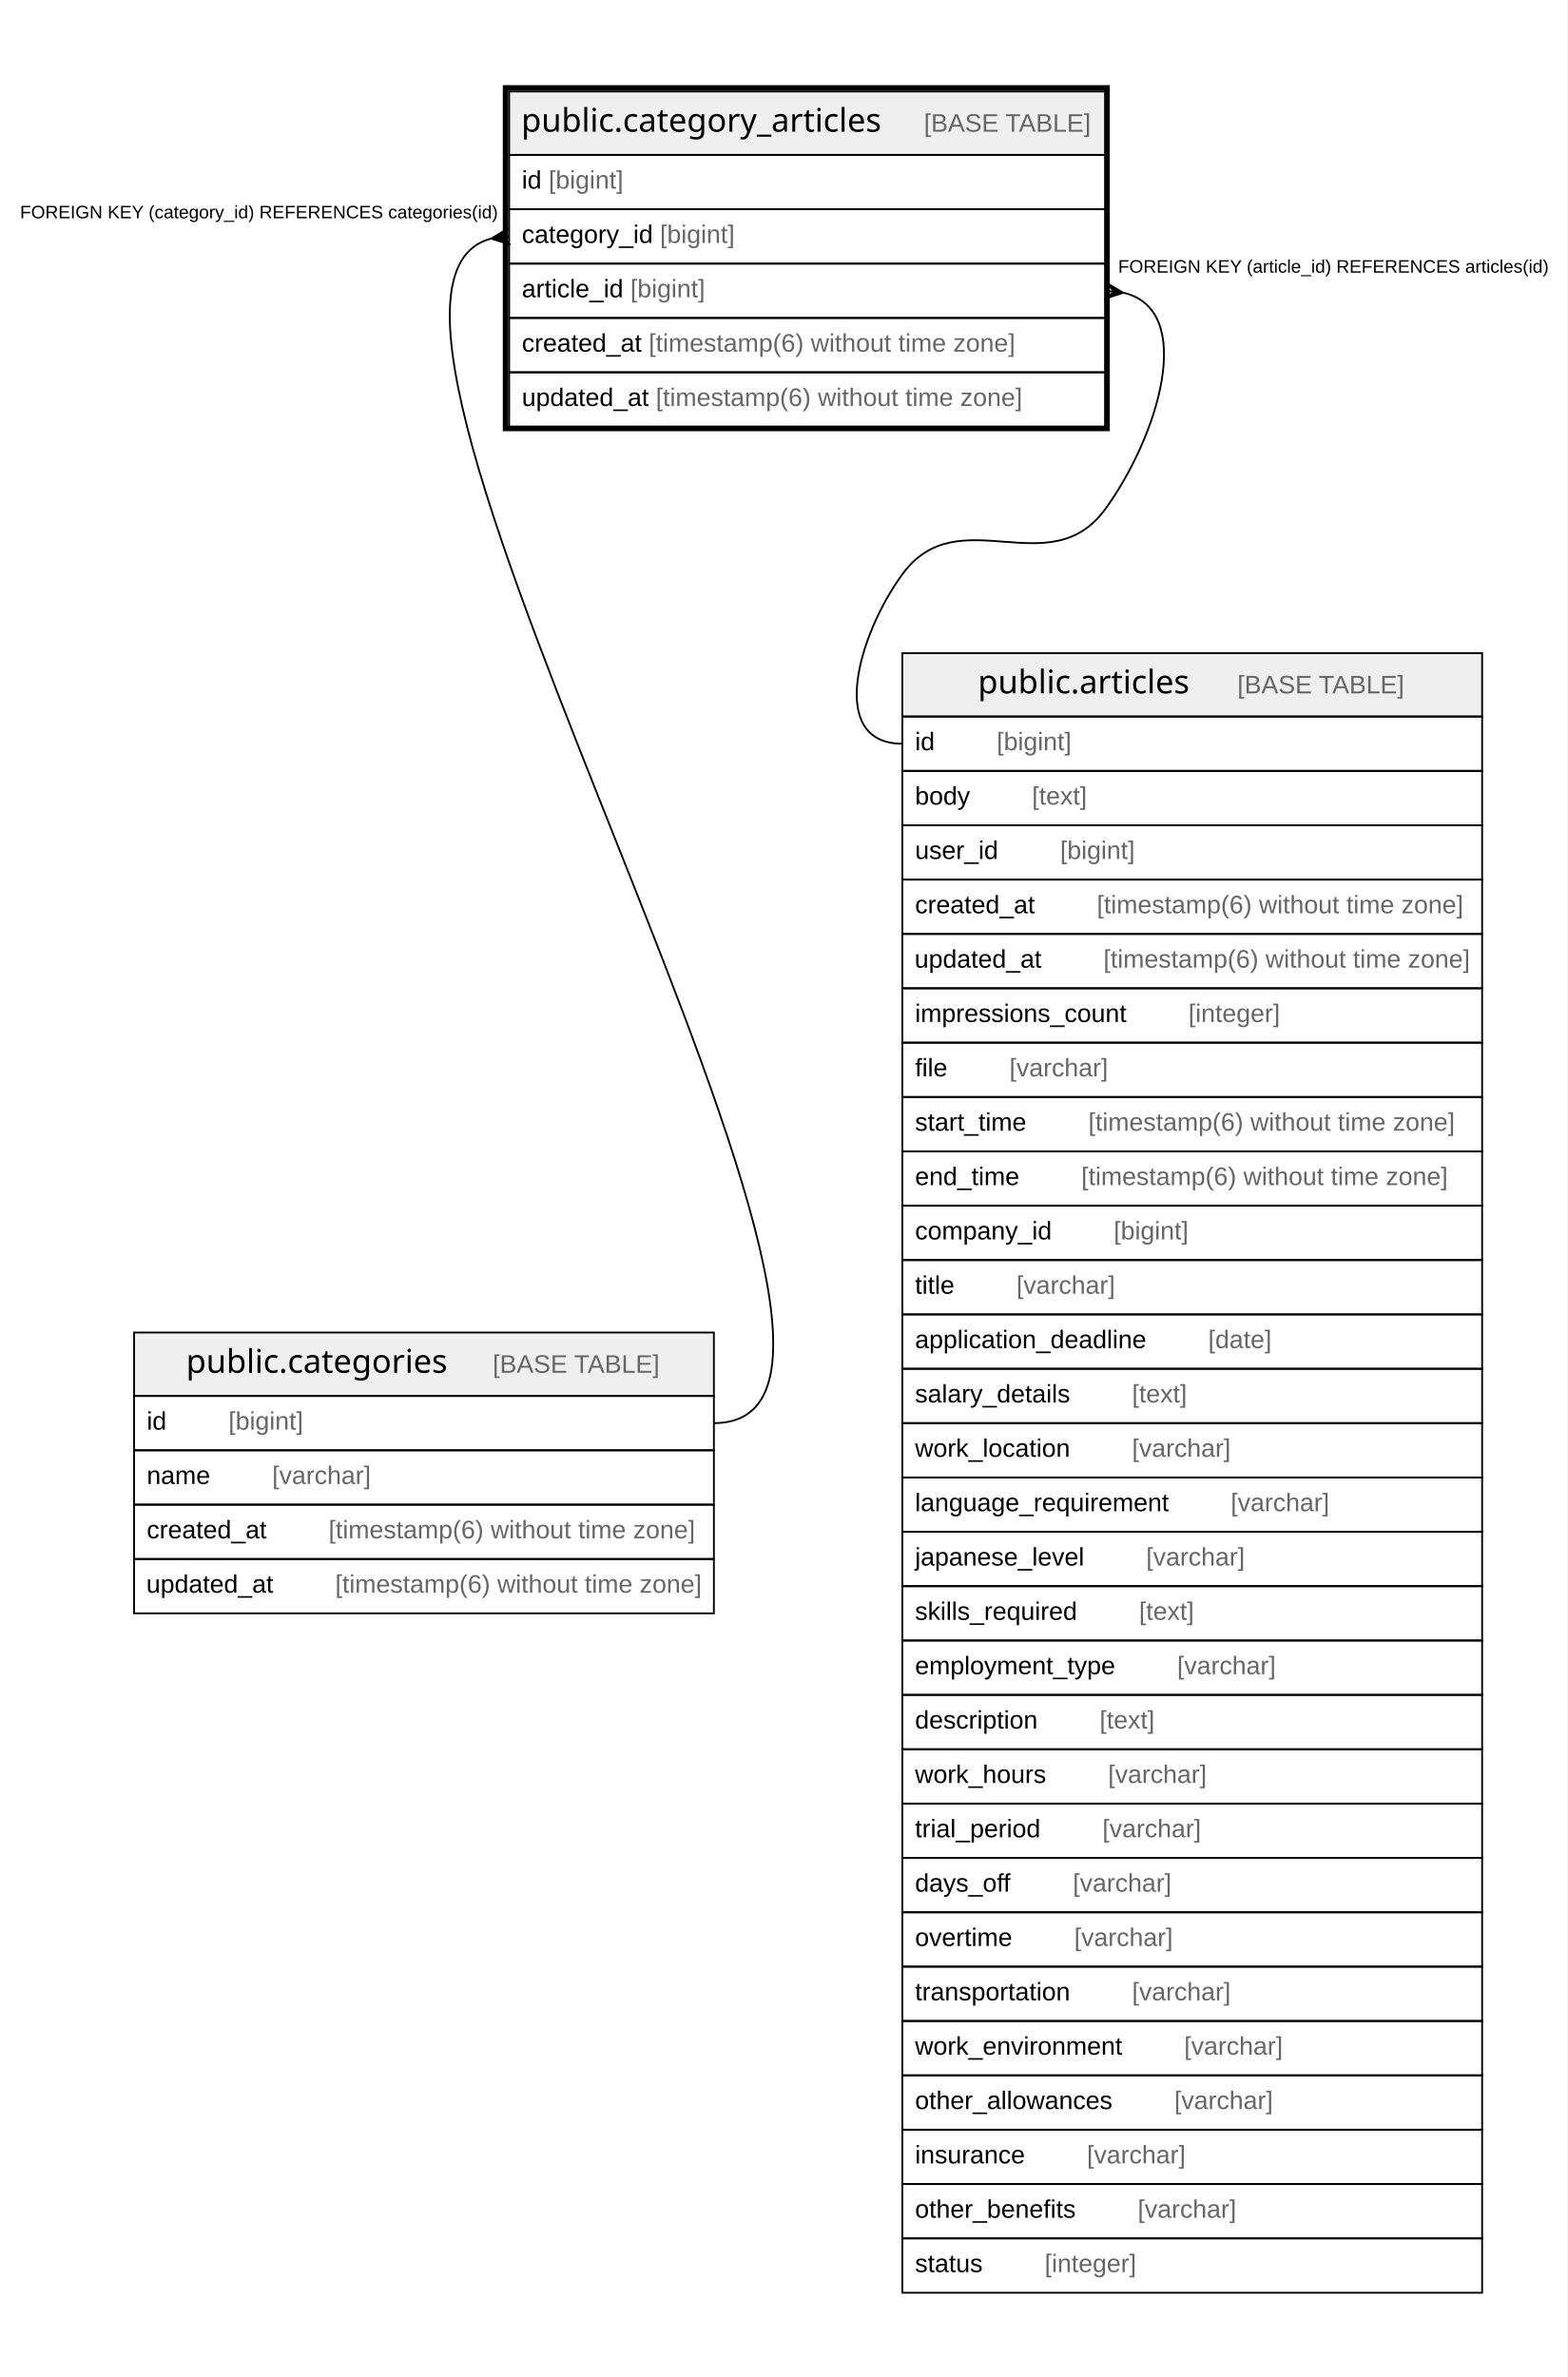
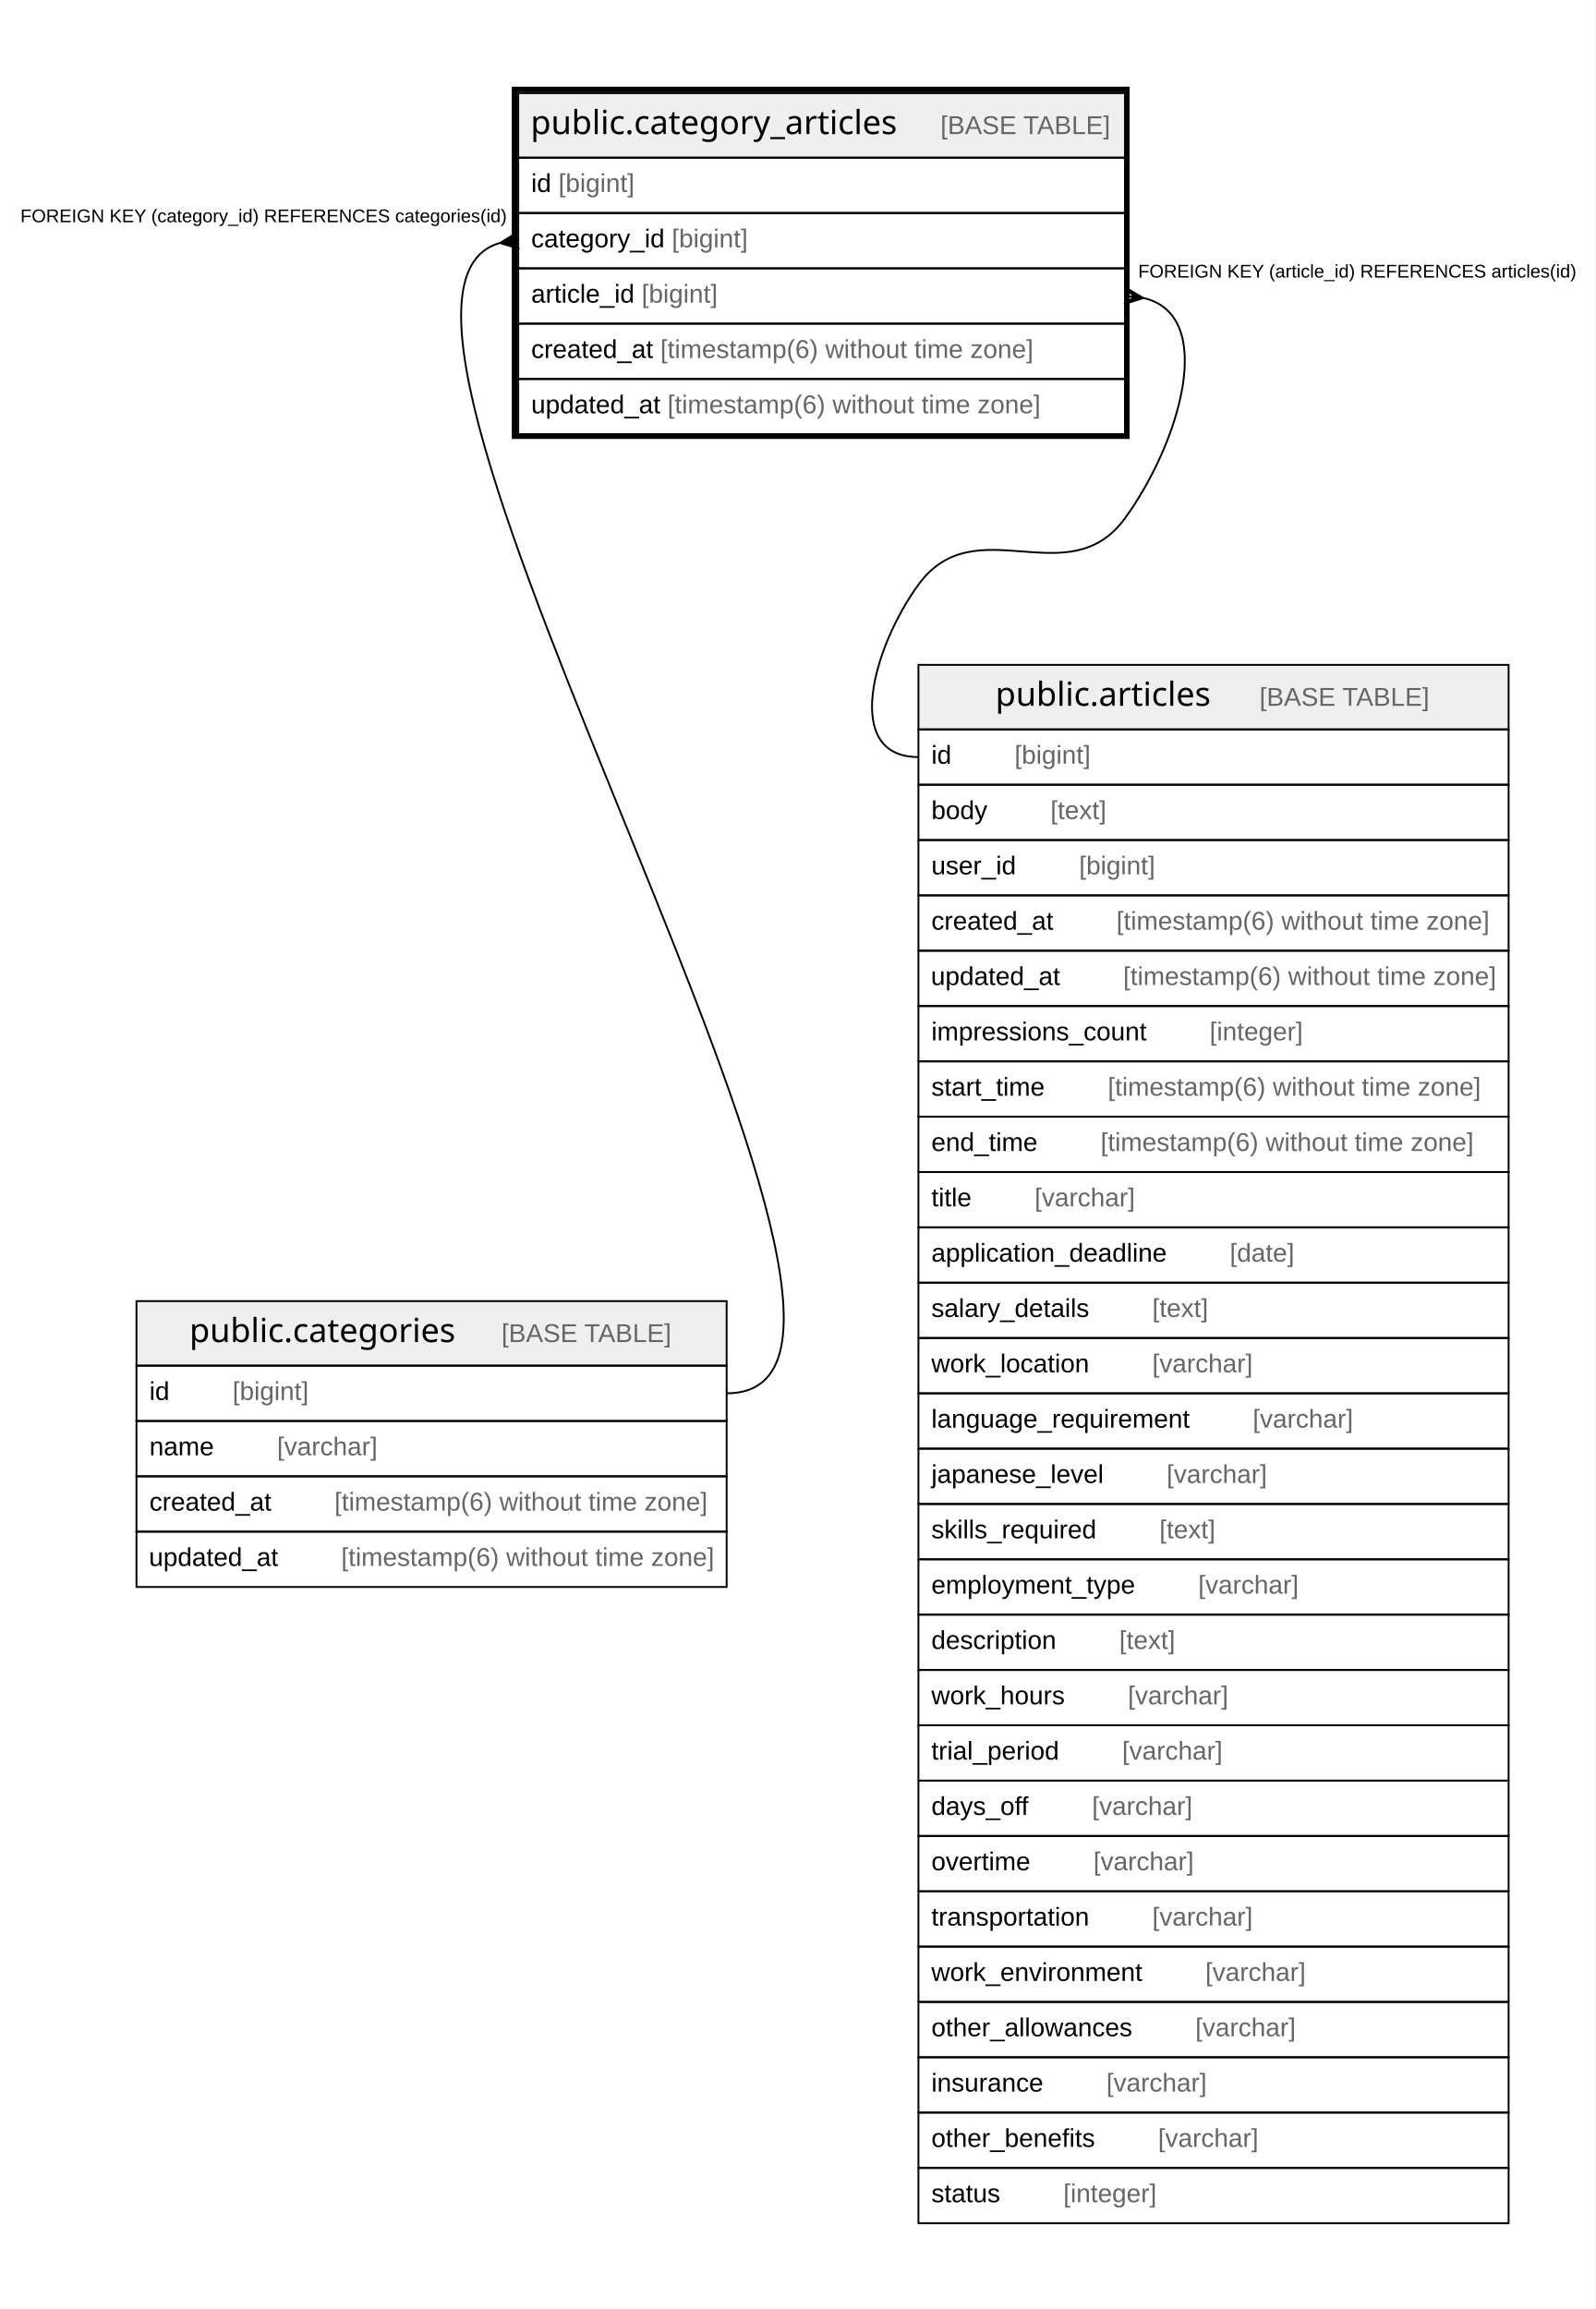
- <svg xmlns="http://www.w3.org/2000/svg" width="865pt" height="1312pt" viewBox="0.00 0.00 865.00 1312.00">
-   <g id="graph0" class="graph" transform="scale(1 1) rotate(0) translate(4 1308)">
-     <polygon fill="#ffffff" stroke="transparent" points="-4,4 -4,-1308 861,-1308 861,4 -4,4" />
+ <svg xmlns="http://www.w3.org/2000/svg" width="865pt" height="1252pt" viewBox="0.00 0.00 865.00 1252.00">
+   <g id="graph0" class="graph" transform="scale(1 1) rotate(0) translate(4 1248)">
+     <polygon fill="#ffffff" stroke="transparent" points="-4,4 -4,-1248 861,-1248 861,4 -4,4" />
    <g id="node1" class="node">
-       <polygon fill="#efefef" stroke="transparent" points="277,-1222.5 277,-1257.5 606,-1257.5 606,-1222.5 277,-1222.5" />
-       <polygon fill="none" stroke="#000000" points="277,-1222.5 277,-1257.5 606,-1257.5 606,-1222.5 277,-1222.5" />
-       <text text-anchor="start" x="283.701" y="-1235.3" font-family="Arial Bold" font-size="18.00" fill="#000000">public.category_articles</text>
-       <text text-anchor="start" x="471.731" y="-1235.3" font-family="Arial" font-size="14.00" fill="#000000">    </text>
-       <text text-anchor="start" x="505.936" y="-1235.3" font-family="Arial" font-size="14.00" fill="#666666">[BASE TABLE]</text>
-       <polygon fill="none" stroke="#000000" points="277,-1192.5 277,-1222.5 606,-1222.5 606,-1192.5 277,-1192.5" />
-       <text text-anchor="start" x="284" y="-1203.9" font-family="Arial" font-size="14.00" fill="#000000">id </text>
-       <text text-anchor="start" x="298.78" y="-1203.9" font-family="Arial" font-size="14.00" fill="#666666">[bigint]</text>
-       <polygon fill="none" stroke="#000000" points="277,-1162.5 277,-1192.5 606,-1192.5 606,-1162.5 277,-1162.5" />
-       <text text-anchor="start" x="284" y="-1173.9" font-family="Arial" font-size="14.00" fill="#000000">category_id </text>
-       <text text-anchor="start" x="360.244" y="-1173.9" font-family="Arial" font-size="14.00" fill="#666666">[bigint]</text>
+       <polygon fill="#efefef" stroke="transparent" points="277,-1162.5 277,-1197.5 606,-1197.5 606,-1162.5 277,-1162.5" />
+       <polygon fill="none" stroke="#000000" points="277,-1162.5 277,-1197.5 606,-1197.5 606,-1162.5 277,-1162.5" />
+       <text text-anchor="start" x="283.701" y="-1175.3" font-family="Arial Bold" font-size="18.00" fill="#000000">public.category_articles</text>
+       <text text-anchor="start" x="471.731" y="-1175.3" font-family="Arial" font-size="14.00" fill="#000000">    </text>
+       <text text-anchor="start" x="505.936" y="-1175.3" font-family="Arial" font-size="14.00" fill="#666666">[BASE TABLE]</text>
      <polygon fill="none" stroke="#000000" points="277,-1132.5 277,-1162.5 606,-1162.5 606,-1132.5 277,-1132.5" />
-       <text text-anchor="start" x="284" y="-1143.9" font-family="Arial" font-size="14.00" fill="#000000">article_id </text>
-       <text text-anchor="start" x="343.892" y="-1143.9" font-family="Arial" font-size="14.00" fill="#666666">[bigint]</text>
+       <text text-anchor="start" x="284" y="-1143.9" font-family="Arial" font-size="14.00" fill="#000000">id </text>
+       <text text-anchor="start" x="298.78" y="-1143.9" font-family="Arial" font-size="14.00" fill="#666666">[bigint]</text>
      <polygon fill="none" stroke="#000000" points="277,-1102.5 277,-1132.5 606,-1132.5 606,-1102.5 277,-1102.5" />
-       <text text-anchor="start" x="284" y="-1113.9" font-family="Arial" font-size="14.00" fill="#000000">created_at </text>
-       <text text-anchor="start" x="354.028" y="-1113.9" font-family="Arial" font-size="14.00" fill="#666666">[timestamp(6) without time zone]</text>
+       <text text-anchor="start" x="284" y="-1113.9" font-family="Arial" font-size="14.00" fill="#000000">category_id </text>
+       <text text-anchor="start" x="360.244" y="-1113.9" font-family="Arial" font-size="14.00" fill="#666666">[bigint]</text>
      <polygon fill="none" stroke="#000000" points="277,-1072.5 277,-1102.5 606,-1102.5 606,-1072.5 277,-1072.5" />
-       <text text-anchor="start" x="284" y="-1083.9" font-family="Arial" font-size="14.00" fill="#000000">updated_at </text>
-       <text text-anchor="start" x="357.933" y="-1083.9" font-family="Arial" font-size="14.00" fill="#666666">[timestamp(6) without time zone]</text>
-       <polygon fill="none" stroke="#000000" stroke-width="3" points="275,-1071.5 275,-1259.5 607,-1259.5 607,-1071.5 275,-1071.5" />
+       <text text-anchor="start" x="284" y="-1083.9" font-family="Arial" font-size="14.00" fill="#000000">article_id </text>
+       <text text-anchor="start" x="343.892" y="-1083.9" font-family="Arial" font-size="14.00" fill="#666666">[bigint]</text>
+       <polygon fill="none" stroke="#000000" points="277,-1042.5 277,-1072.5 606,-1072.5 606,-1042.5 277,-1042.5" />
+       <text text-anchor="start" x="284" y="-1053.9" font-family="Arial" font-size="14.00" fill="#000000">created_at </text>
+       <text text-anchor="start" x="354.028" y="-1053.9" font-family="Arial" font-size="14.00" fill="#666666">[timestamp(6) without time zone]</text>
+       <polygon fill="none" stroke="#000000" points="277,-1012.5 277,-1042.5 606,-1042.5 606,-1012.5 277,-1012.5" />
+       <text text-anchor="start" x="284" y="-1023.9" font-family="Arial" font-size="14.00" fill="#000000">updated_at </text>
+       <text text-anchor="start" x="357.933" y="-1023.9" font-family="Arial" font-size="14.00" fill="#666666">[timestamp(6) without time zone]</text>
+       <polygon fill="none" stroke="#000000" stroke-width="3" points="275,-1011.5 275,-1199.5 607,-1199.5 607,-1011.5 275,-1011.5" />
    </g>
    <g id="node2" class="node">
-       <polygon fill="#efefef" stroke="transparent" points="70,-537.5 70,-572.5 390,-572.5 390,-537.5 70,-537.5" />
-       <polygon fill="none" stroke="#000000" points="70,-537.5 70,-572.5 390,-572.5 390,-537.5 70,-537.5" />
-       <text text-anchor="start" x="98.702" y="-550.3" font-family="Arial Bold" font-size="18.00" fill="#000000">public.categories</text>
-       <text text-anchor="start" x="233.73" y="-550.3" font-family="Arial" font-size="14.00" fill="#000000">    </text>
-       <text text-anchor="start" x="267.935" y="-550.3" font-family="Arial" font-size="14.00" fill="#666666">[BASE TABLE]</text>
-       <polygon fill="none" stroke="#000000" points="70,-507.5 70,-537.5 390,-537.5 390,-507.5 70,-507.5" />
-       <text text-anchor="start" x="77" y="-518.9" font-family="Arial" font-size="14.00" fill="#000000">id    </text>
-       <text text-anchor="start" x="122.094" y="-518.9" font-family="Arial" font-size="14.00" fill="#666666">[bigint]</text>
+       <polygon fill="#efefef" stroke="transparent" points="70,-507.5 70,-542.5 390,-542.5 390,-507.5 70,-507.5" />
+       <polygon fill="none" stroke="#000000" points="70,-507.5 70,-542.5 390,-542.5 390,-507.5 70,-507.5" />
+       <text text-anchor="start" x="98.702" y="-520.3" font-family="Arial Bold" font-size="18.00" fill="#000000">public.categories</text>
+       <text text-anchor="start" x="233.73" y="-520.3" font-family="Arial" font-size="14.00" fill="#000000">    </text>
+       <text text-anchor="start" x="267.935" y="-520.3" font-family="Arial" font-size="14.00" fill="#666666">[BASE TABLE]</text>
      <polygon fill="none" stroke="#000000" points="70,-477.5 70,-507.5 390,-507.5 390,-477.5 70,-477.5" />
-       <text text-anchor="start" x="77" y="-488.9" font-family="Arial" font-size="14.00" fill="#000000">name    </text>
-       <text text-anchor="start" x="146.213" y="-488.9" font-family="Arial" font-size="14.00" fill="#666666">[varchar]</text>
+       <text text-anchor="start" x="77" y="-488.9" font-family="Arial" font-size="14.00" fill="#000000">id    </text>
+       <text text-anchor="start" x="122.094" y="-488.9" font-family="Arial" font-size="14.00" fill="#666666">[bigint]</text>
      <polygon fill="none" stroke="#000000" points="70,-447.5 70,-477.5 390,-477.5 390,-447.5 70,-447.5" />
-       <text text-anchor="start" x="77" y="-458.9" font-family="Arial" font-size="14.00" fill="#000000">created_at    </text>
-       <text text-anchor="start" x="177.342" y="-458.9" font-family="Arial" font-size="14.00" fill="#666666">[timestamp(6) without time zone]</text>
+       <text text-anchor="start" x="77" y="-458.9" font-family="Arial" font-size="14.00" fill="#000000">name    </text>
+       <text text-anchor="start" x="146.213" y="-458.9" font-family="Arial" font-size="14.00" fill="#666666">[varchar]</text>
      <polygon fill="none" stroke="#000000" points="70,-417.5 70,-447.5 390,-447.5 390,-417.5 70,-417.5" />
-       <text text-anchor="start" x="76.755" y="-428.9" font-family="Arial" font-size="14.00" fill="#000000">updated_at    </text>
-       <text text-anchor="start" x="181.001" y="-428.9" font-family="Arial" font-size="14.00" fill="#666666">[timestamp(6) without time zone]</text>
+       <text text-anchor="start" x="77" y="-428.9" font-family="Arial" font-size="14.00" fill="#000000">created_at    </text>
+       <text text-anchor="start" x="177.342" y="-428.9" font-family="Arial" font-size="14.00" fill="#666666">[timestamp(6) without time zone]</text>
+       <polygon fill="none" stroke="#000000" points="70,-387.5 70,-417.5 390,-417.5 390,-387.5 70,-387.5" />
+       <text text-anchor="start" x="76.755" y="-398.9" font-family="Arial" font-size="14.00" fill="#000000">updated_at    </text>
+       <text text-anchor="start" x="181.001" y="-398.9" font-family="Arial" font-size="14.00" fill="#666666">[timestamp(6) without time zone]</text>
    </g>
    <g id="edge1" class="edge">
-       <path fill="none" stroke="#000000" d="M266.806,-1176.255C149.675,-1144.66 533.955,-522.5 390,-522.5" />
-       <polygon fill="#000000" stroke="#000000" points="267.074,-1176.287 276.454,-1181.967 272.037,-1176.894 277,-1177.5 277,-1177.5 277,-1177.5 272.037,-1176.894 277.546,-1173.033 267.074,-1176.287 267.074,-1176.287" />
-       <text text-anchor="start" x="7.048" y="-1187.5" font-family="Arial" font-size="10.00" fill="#000000">FOREIGN KEY (category_id) REFERENCES categories(id)</text>
+       <path fill="none" stroke="#000000" d="M266.935,-1116.219C156.331,-1084.976 527.419,-492.5 390,-492.5" />
+       <polygon fill="#000000" stroke="#000000" points="267.08,-1116.238 276.432,-1121.964 272.04,-1116.869 277,-1117.5 277,-1117.5 277,-1117.5 272.04,-1116.869 277.568,-1113.036 267.08,-1116.238 267.08,-1116.238" />
+       <text text-anchor="start" x="7.048" y="-1127.5" font-family="Arial" font-size="10.00" fill="#000000">FOREIGN KEY (category_id) REFERENCES categories(id)</text>
    </g>
    <g id="node3" class="node">
-       <polygon fill="#efefef" stroke="transparent" points="494,-912.5 494,-947.5 814,-947.5 814,-912.5 494,-912.5" />
-       <polygon fill="none" stroke="#000000" points="494,-912.5 494,-947.5 814,-947.5 814,-912.5 494,-912.5" />
-       <text text-anchor="start" x="535.714" y="-925.3" font-family="Arial Bold" font-size="18.00" fill="#000000">public.articles</text>
-       <text text-anchor="start" x="644.718" y="-925.3" font-family="Arial" font-size="14.00" fill="#000000">    </text>
-       <text text-anchor="start" x="678.923" y="-925.3" font-family="Arial" font-size="14.00" fill="#666666">[BASE TABLE]</text>
-       <polygon fill="none" stroke="#000000" points="494,-882.5 494,-912.5 814,-912.5 814,-882.5 494,-882.5" />
-       <text text-anchor="start" x="501" y="-893.9" font-family="Arial" font-size="14.00" fill="#000000">id    </text>
-       <text text-anchor="start" x="546.094" y="-893.9" font-family="Arial" font-size="14.00" fill="#666666">[bigint]</text>
-       <polygon fill="none" stroke="#000000" points="494,-852.5 494,-882.5 814,-882.5 814,-852.5 494,-852.5" />
-       <text text-anchor="start" x="501" y="-863.9" font-family="Arial" font-size="14.00" fill="#000000">body    </text>
-       <text text-anchor="start" x="565.553" y="-863.9" font-family="Arial" font-size="14.00" fill="#666666">[text]</text>
+       <polygon fill="#efefef" stroke="transparent" points="494,-852.5 494,-887.5 814,-887.5 814,-852.5 494,-852.5" />
+       <polygon fill="none" stroke="#000000" points="494,-852.5 494,-887.5 814,-887.5 814,-852.5 494,-852.5" />
+       <text text-anchor="start" x="535.714" y="-865.3" font-family="Arial Bold" font-size="18.00" fill="#000000">public.articles</text>
+       <text text-anchor="start" x="644.718" y="-865.3" font-family="Arial" font-size="14.00" fill="#000000">    </text>
+       <text text-anchor="start" x="678.923" y="-865.3" font-family="Arial" font-size="14.00" fill="#666666">[BASE TABLE]</text>
      <polygon fill="none" stroke="#000000" points="494,-822.5 494,-852.5 814,-852.5 814,-822.5 494,-822.5" />
-       <text text-anchor="start" x="501" y="-833.9" font-family="Arial" font-size="14.00" fill="#000000">user_id    </text>
-       <text text-anchor="start" x="581.102" y="-833.9" font-family="Arial" font-size="14.00" fill="#666666">[bigint]</text>
+       <text text-anchor="start" x="501" y="-833.9" font-family="Arial" font-size="14.00" fill="#000000">id    </text>
+       <text text-anchor="start" x="546.094" y="-833.9" font-family="Arial" font-size="14.00" fill="#666666">[bigint]</text>
      <polygon fill="none" stroke="#000000" points="494,-792.5 494,-822.5 814,-822.5 814,-792.5 494,-792.5" />
-       <text text-anchor="start" x="501" y="-803.9" font-family="Arial" font-size="14.00" fill="#000000">created_at    </text>
-       <text text-anchor="start" x="601.342" y="-803.9" font-family="Arial" font-size="14.00" fill="#666666">[timestamp(6) without time zone]</text>
+       <text text-anchor="start" x="501" y="-803.9" font-family="Arial" font-size="14.00" fill="#000000">body    </text>
+       <text text-anchor="start" x="565.553" y="-803.9" font-family="Arial" font-size="14.00" fill="#666666">[text]</text>
      <polygon fill="none" stroke="#000000" points="494,-762.5 494,-792.5 814,-792.5 814,-762.5 494,-762.5" />
-       <text text-anchor="start" x="500.755" y="-773.9" font-family="Arial" font-size="14.00" fill="#000000">updated_at    </text>
-       <text text-anchor="start" x="605.001" y="-773.9" font-family="Arial" font-size="14.00" fill="#666666">[timestamp(6) without time zone]</text>
+       <text text-anchor="start" x="501" y="-773.9" font-family="Arial" font-size="14.00" fill="#000000">user_id    </text>
+       <text text-anchor="start" x="581.102" y="-773.9" font-family="Arial" font-size="14.00" fill="#666666">[bigint]</text>
      <polygon fill="none" stroke="#000000" points="494,-732.5 494,-762.5 814,-762.5 814,-732.5 494,-732.5" />
-       <text text-anchor="start" x="501" y="-743.9" font-family="Arial" font-size="14.00" fill="#000000">impressions_count    </text>
-       <text text-anchor="start" x="651.891" y="-743.9" font-family="Arial" font-size="14.00" fill="#666666">[integer]</text>
+       <text text-anchor="start" x="501" y="-743.9" font-family="Arial" font-size="14.00" fill="#000000">created_at    </text>
+       <text text-anchor="start" x="601.342" y="-743.9" font-family="Arial" font-size="14.00" fill="#666666">[timestamp(6) without time zone]</text>
      <polygon fill="none" stroke="#000000" points="494,-702.5 494,-732.5 814,-732.5 814,-702.5 494,-702.5" />
-       <text text-anchor="start" x="501" y="-713.9" font-family="Arial" font-size="14.00" fill="#000000">file    </text>
-       <text text-anchor="start" x="553.091" y="-713.9" font-family="Arial" font-size="14.00" fill="#666666">[varchar]</text>
+       <text text-anchor="start" x="500.755" y="-713.9" font-family="Arial" font-size="14.00" fill="#000000">updated_at    </text>
+       <text text-anchor="start" x="605.001" y="-713.9" font-family="Arial" font-size="14.00" fill="#666666">[timestamp(6) without time zone]</text>
      <polygon fill="none" stroke="#000000" points="494,-672.5 494,-702.5 814,-702.5 814,-672.5 494,-672.5" />
-       <text text-anchor="start" x="501" y="-683.9" font-family="Arial" font-size="14.00" fill="#000000">start_time    </text>
-       <text text-anchor="start" x="596.652" y="-683.9" font-family="Arial" font-size="14.00" fill="#666666">[timestamp(6) without time zone]</text>
+       <text text-anchor="start" x="501" y="-683.9" font-family="Arial" font-size="14.00" fill="#000000">impressions_count    </text>
+       <text text-anchor="start" x="651.891" y="-683.9" font-family="Arial" font-size="14.00" fill="#666666">[integer]</text>
      <polygon fill="none" stroke="#000000" points="494,-642.5 494,-672.5 814,-672.5 814,-642.5 494,-642.5" />
-       <text text-anchor="start" x="501" y="-653.9" font-family="Arial" font-size="14.00" fill="#000000">end_time    </text>
-       <text text-anchor="start" x="592.776" y="-653.9" font-family="Arial" font-size="14.00" fill="#666666">[timestamp(6) without time zone]</text>
+       <text text-anchor="start" x="501" y="-653.9" font-family="Arial" font-size="14.00" fill="#000000">start_time    </text>
+       <text text-anchor="start" x="596.652" y="-653.9" font-family="Arial" font-size="14.00" fill="#666666">[timestamp(6) without time zone]</text>
      <polygon fill="none" stroke="#000000" points="494,-612.5 494,-642.5 814,-642.5 814,-612.5 494,-612.5" />
-       <text text-anchor="start" x="501" y="-623.9" font-family="Arial" font-size="14.00" fill="#000000">company_id    </text>
-       <text text-anchor="start" x="610.668" y="-623.9" font-family="Arial" font-size="14.00" fill="#666666">[bigint]</text>
+       <text text-anchor="start" x="501" y="-623.9" font-family="Arial" font-size="14.00" fill="#000000">end_time    </text>
+       <text text-anchor="start" x="592.776" y="-623.9" font-family="Arial" font-size="14.00" fill="#666666">[timestamp(6) without time zone]</text>
      <polygon fill="none" stroke="#000000" points="494,-582.5 494,-612.5 814,-612.5 814,-582.5 494,-582.5" />
      <text text-anchor="start" x="501" y="-593.9" font-family="Arial" font-size="14.00" fill="#000000">title    </text>
      <text text-anchor="start" x="556.982" y="-593.9" font-family="Arial" font-size="14.00" fill="#666666">[varchar]</text>
      <polygon fill="none" stroke="#000000" points="494,-552.5 494,-582.5 814,-582.5 814,-552.5 494,-552.5" />
      <text text-anchor="start" x="501" y="-563.9" font-family="Arial" font-size="14.00" fill="#000000">application_deadline    </text>
      <text text-anchor="start" x="662.802" y="-563.9" font-family="Arial" font-size="14.00" fill="#666666">[date]</text>
      <polygon fill="none" stroke="#000000" points="494,-522.5 494,-552.5 814,-552.5 814,-522.5 494,-522.5" />
      <text text-anchor="start" x="501" y="-533.9" font-family="Arial" font-size="14.00" fill="#000000">salary_details    </text>
      <text text-anchor="start" x="620.771" y="-533.9" font-family="Arial" font-size="14.00" fill="#666666">[text]</text>
      <polygon fill="none" stroke="#000000" points="494,-492.5 494,-522.5 814,-522.5 814,-492.5 494,-492.5" />
      <text text-anchor="start" x="501" y="-503.9" font-family="Arial" font-size="14.00" fill="#000000">work_location    </text>
      <text text-anchor="start" x="620.771" y="-503.9" font-family="Arial" font-size="14.00" fill="#666666">[varchar]</text>
      <polygon fill="none" stroke="#000000" points="494,-462.5 494,-492.5 814,-492.5 814,-462.5 494,-462.5" />
      <text text-anchor="start" x="501" y="-473.9" font-family="Arial" font-size="14.00" fill="#000000">language_requirement    </text>
      <text text-anchor="start" x="675.247" y="-473.9" font-family="Arial" font-size="14.00" fill="#666666">[varchar]</text>
      <polygon fill="none" stroke="#000000" points="494,-432.5 494,-462.5 814,-462.5 814,-432.5 494,-432.5" />
      <text text-anchor="start" x="501" y="-443.9" font-family="Arial" font-size="14.00" fill="#000000">japanese_level    </text>
      <text text-anchor="start" x="628.568" y="-443.9" font-family="Arial" font-size="14.00" fill="#666666">[varchar]</text>
      <polygon fill="none" stroke="#000000" points="494,-402.5 494,-432.5 814,-432.5 814,-402.5 494,-402.5" />
      <text text-anchor="start" x="501" y="-413.9" font-family="Arial" font-size="14.00" fill="#000000">skills_required    </text>
      <text text-anchor="start" x="624.648" y="-413.9" font-family="Arial" font-size="14.00" fill="#666666">[text]</text>
      <polygon fill="none" stroke="#000000" points="494,-372.5 494,-402.5 814,-402.5 814,-372.5 494,-372.5" />
      <text text-anchor="start" x="501" y="-383.9" font-family="Arial" font-size="14.00" fill="#000000">employment_type    </text>
      <text text-anchor="start" x="645.675" y="-383.9" font-family="Arial" font-size="14.00" fill="#666666">[varchar]</text>
      <polygon fill="none" stroke="#000000" points="494,-342.5 494,-372.5 814,-372.5 814,-342.5 494,-342.5" />
      <text text-anchor="start" x="501" y="-353.9" font-family="Arial" font-size="14.00" fill="#000000">description    </text>
      <text text-anchor="start" x="602.882" y="-353.9" font-family="Arial" font-size="14.00" fill="#666666">[text]</text>
      <polygon fill="none" stroke="#000000" points="494,-312.5 494,-342.5 814,-342.5 814,-312.5 494,-312.5" />
      <text text-anchor="start" x="501" y="-323.9" font-family="Arial" font-size="14.00" fill="#000000">work_hours    </text>
      <text text-anchor="start" x="607.546" y="-323.9" font-family="Arial" font-size="14.00" fill="#666666">[varchar]</text>
      <polygon fill="none" stroke="#000000" points="494,-282.5 494,-312.5 814,-312.5 814,-282.5 494,-282.5" />
      <text text-anchor="start" x="501" y="-293.9" font-family="Arial" font-size="14.00" fill="#000000">trial_period    </text>
      <text text-anchor="start" x="604.432" y="-293.9" font-family="Arial" font-size="14.00" fill="#666666">[varchar]</text>
      <polygon fill="none" stroke="#000000" points="494,-252.5 494,-282.5 814,-282.5 814,-252.5 494,-252.5" />
      <text text-anchor="start" x="501" y="-263.9" font-family="Arial" font-size="14.00" fill="#000000">days_off    </text>
      <text text-anchor="start" x="588.116" y="-263.9" font-family="Arial" font-size="14.00" fill="#666666">[varchar]</text>
      <polygon fill="none" stroke="#000000" points="494,-222.5 494,-252.5 814,-252.5 814,-222.5 494,-222.5" />
      <text text-anchor="start" x="501" y="-233.9" font-family="Arial" font-size="14.00" fill="#000000">overtime    </text>
      <text text-anchor="start" x="588.871" y="-233.9" font-family="Arial" font-size="14.00" fill="#666666">[varchar]</text>
      <polygon fill="none" stroke="#000000" points="494,-192.5 494,-222.5 814,-222.5 814,-192.5 494,-192.5" />
      <text text-anchor="start" x="501" y="-203.9" font-family="Arial" font-size="14.00" fill="#000000">transportation    </text>
      <text text-anchor="start" x="620.783" y="-203.9" font-family="Arial" font-size="14.00" fill="#666666">[varchar]</text>
      <polygon fill="none" stroke="#000000" points="494,-162.5 494,-192.5 814,-192.5 814,-162.5 494,-162.5" />
      <text text-anchor="start" x="501" y="-173.9" font-family="Arial" font-size="14.00" fill="#000000">work_environment    </text>
      <text text-anchor="start" x="649.551" y="-173.9" font-family="Arial" font-size="14.00" fill="#666666">[varchar]</text>
      <polygon fill="none" stroke="#000000" points="494,-132.5 494,-162.5 814,-162.5 814,-132.5 494,-132.5" />
      <text text-anchor="start" x="501" y="-143.9" font-family="Arial" font-size="14.00" fill="#000000">other_allowances    </text>
      <text text-anchor="start" x="644.119" y="-143.9" font-family="Arial" font-size="14.00" fill="#666666">[varchar]</text>
      <polygon fill="none" stroke="#000000" points="494,-102.5 494,-132.5 814,-132.5 814,-102.5 494,-102.5" />
      <text text-anchor="start" x="501" y="-113.9" font-family="Arial" font-size="14.00" fill="#000000">insurance    </text>
      <text text-anchor="start" x="595.885" y="-113.9" font-family="Arial" font-size="14.00" fill="#666666">[varchar]</text>
      <polygon fill="none" stroke="#000000" points="494,-72.5 494,-102.5 814,-102.5 814,-72.5 494,-72.5" />
      <text text-anchor="start" x="501" y="-83.9" font-family="Arial" font-size="14.00" fill="#000000">other_benefits    </text>
      <text text-anchor="start" x="623.905" y="-83.9" font-family="Arial" font-size="14.00" fill="#666666">[varchar]</text>
      <polygon fill="none" stroke="#000000" points="494,-42.5 494,-72.5 814,-72.5 814,-42.5 494,-42.5" />
      <text text-anchor="start" x="501" y="-53.9" font-family="Arial" font-size="14.00" fill="#000000">status    </text>
      <text text-anchor="start" x="572.551" y="-53.9" font-family="Arial" font-size="14.00" fill="#666666">[integer]</text>
    </g>
    <g id="edge2" class="edge">
-       <path fill="none" stroke="#000000" d="M616.199,-1146.393C656.413,-1136.808 635.329,-1067.235 606,-1027 575.2,-984.748 524.8,-1033.252 494,-991 469.521,-957.419 452.444,-897.5 494,-897.5" />
-       <polygon fill="#000000" stroke="#000000" points="615.942,-1146.421 605.514,-1143.026 610.971,-1146.961 606,-1147.5 606,-1147.5 606,-1147.5 610.971,-1146.961 606.486,-1151.974 615.942,-1146.421 615.942,-1146.421" />
-       <text text-anchor="start" x="613.117" y="-1157.5" font-family="Arial" font-size="10.00" fill="#000000">FOREIGN KEY (article_id) REFERENCES articles(id)</text>
+       <path fill="none" stroke="#000000" d="M616.199,-1086.393C656.413,-1076.808 635.329,-1007.235 606,-967 575.2,-924.748 524.8,-973.252 494,-931 469.521,-897.419 452.444,-837.5 494,-837.5" />
+       <polygon fill="#000000" stroke="#000000" points="615.942,-1086.421 605.514,-1083.026 610.971,-1086.961 606,-1087.5 606,-1087.5 606,-1087.5 610.971,-1086.961 606.486,-1091.974 615.942,-1086.421 615.942,-1086.421" />
+       <text text-anchor="start" x="613.117" y="-1097.5" font-family="Arial" font-size="10.00" fill="#000000">FOREIGN KEY (article_id) REFERENCES articles(id)</text>
    </g>
  </g>
</svg>
